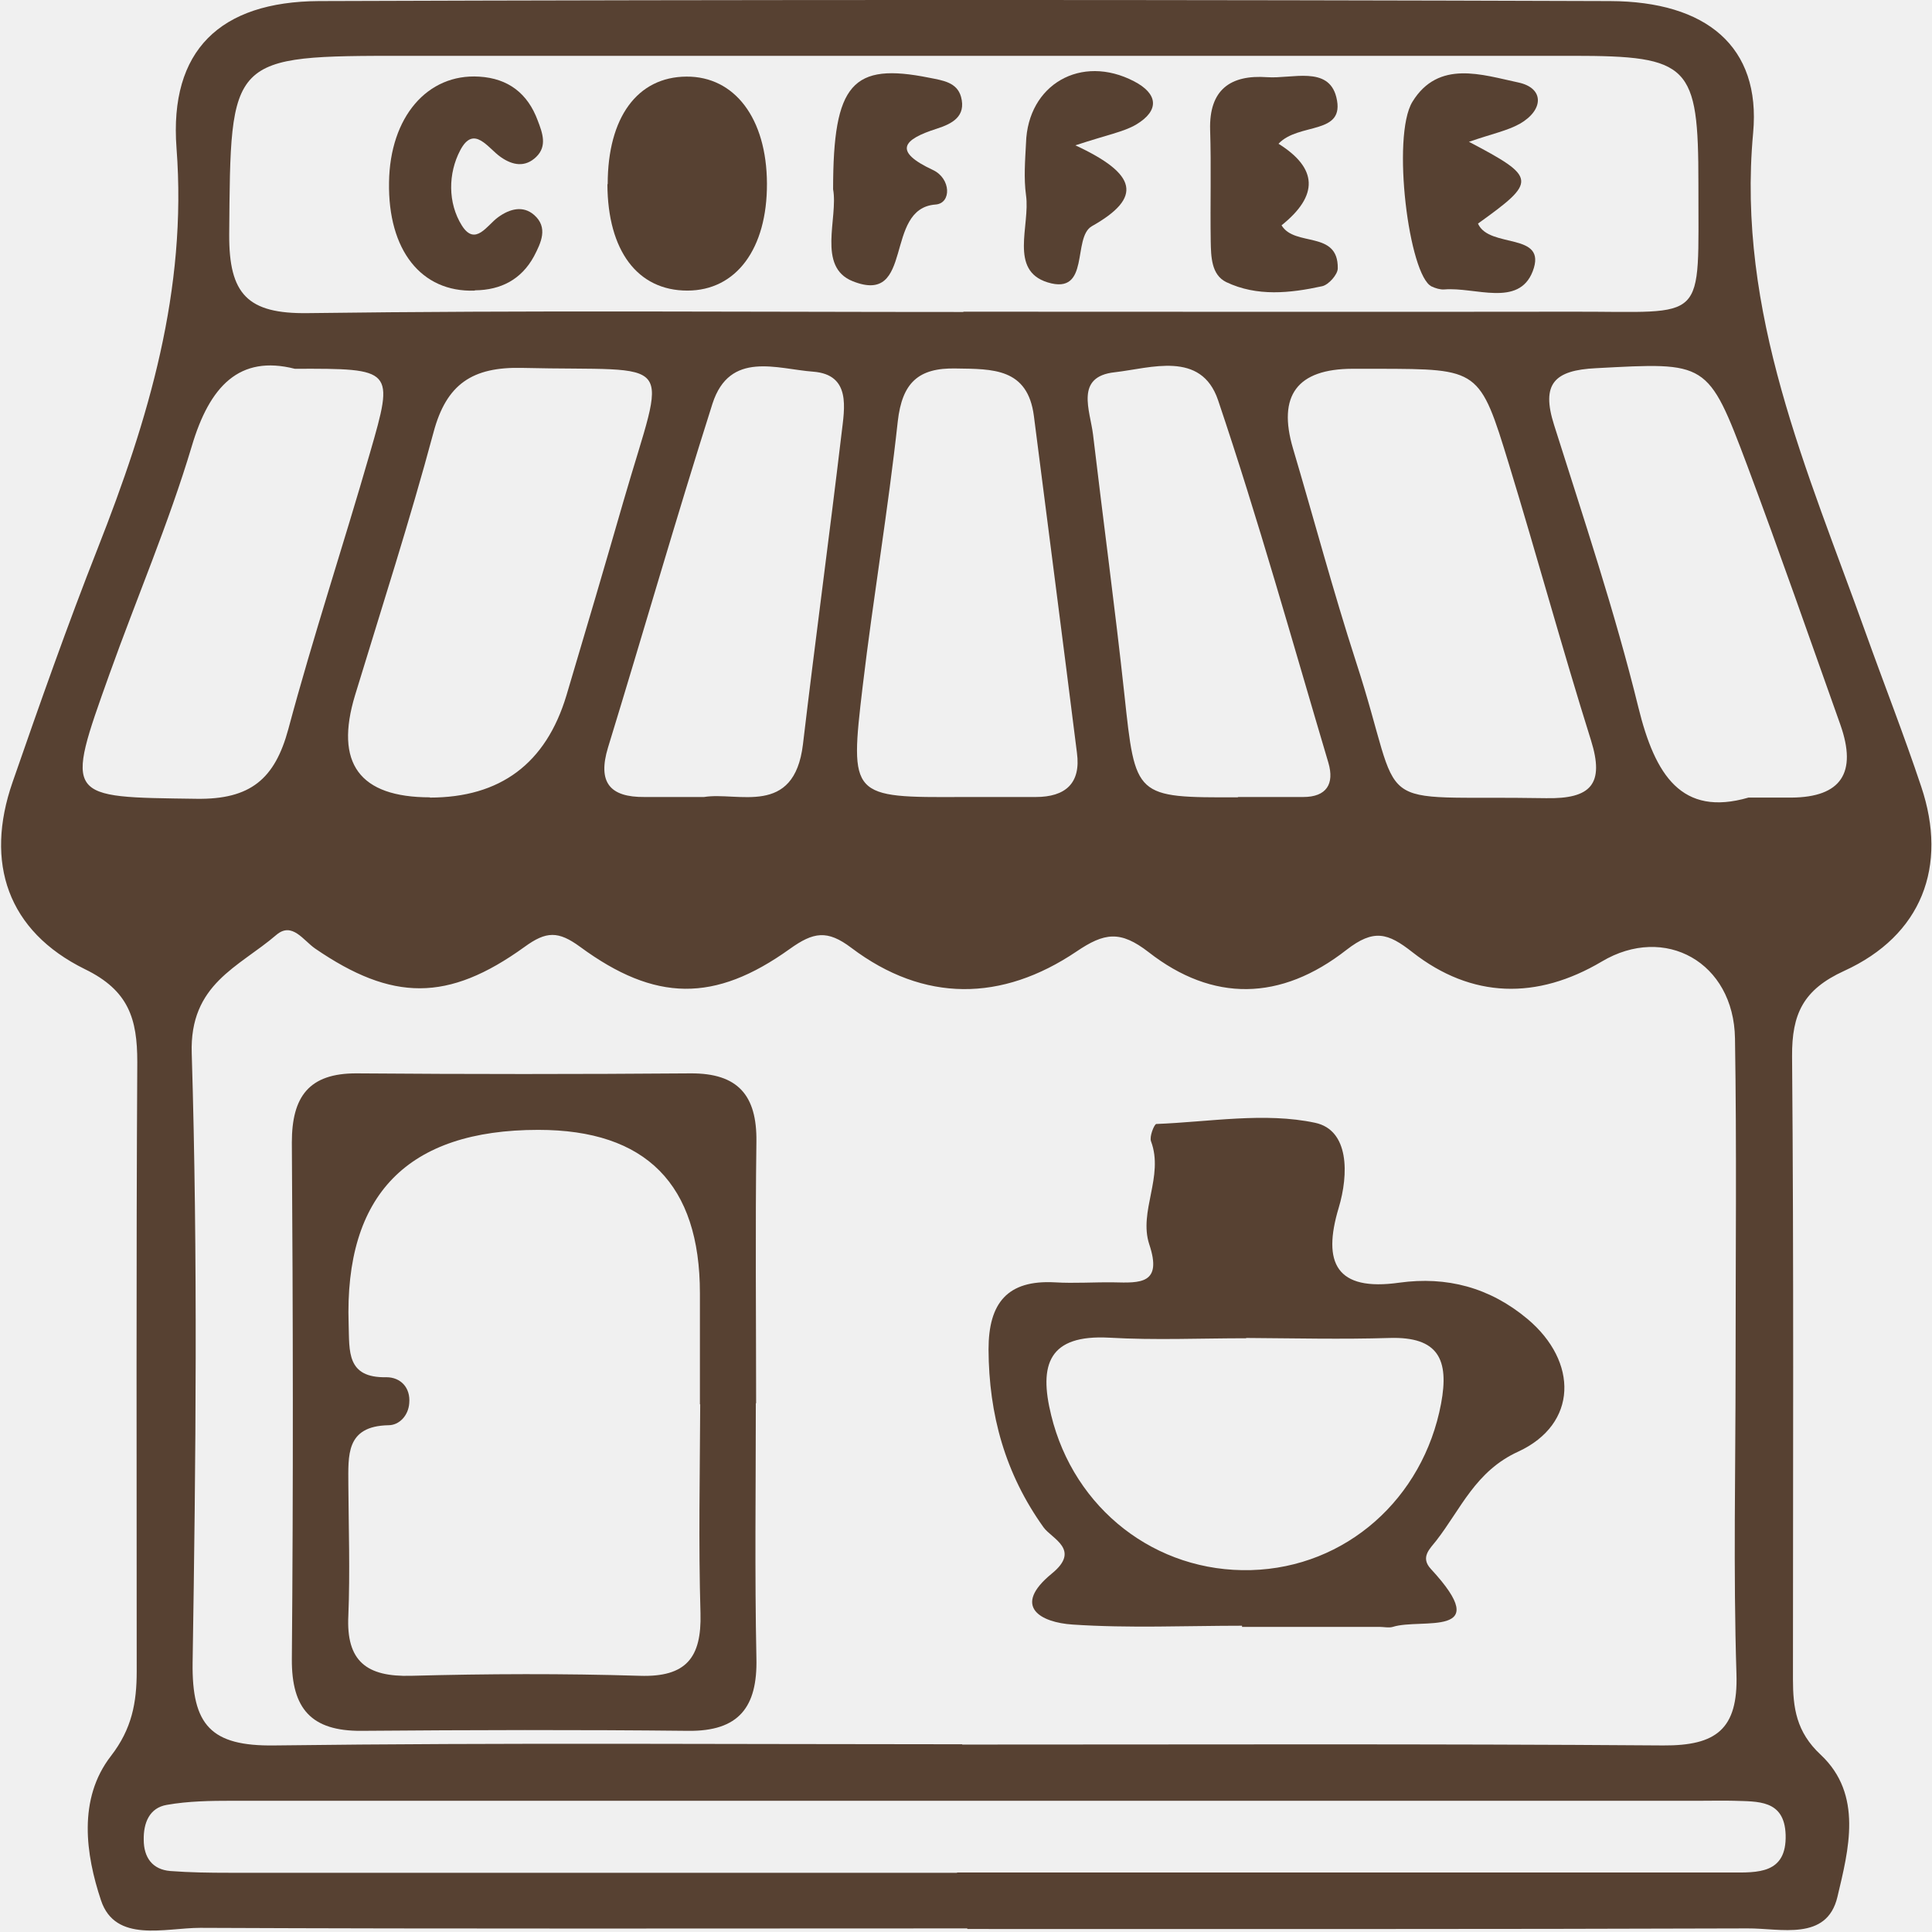
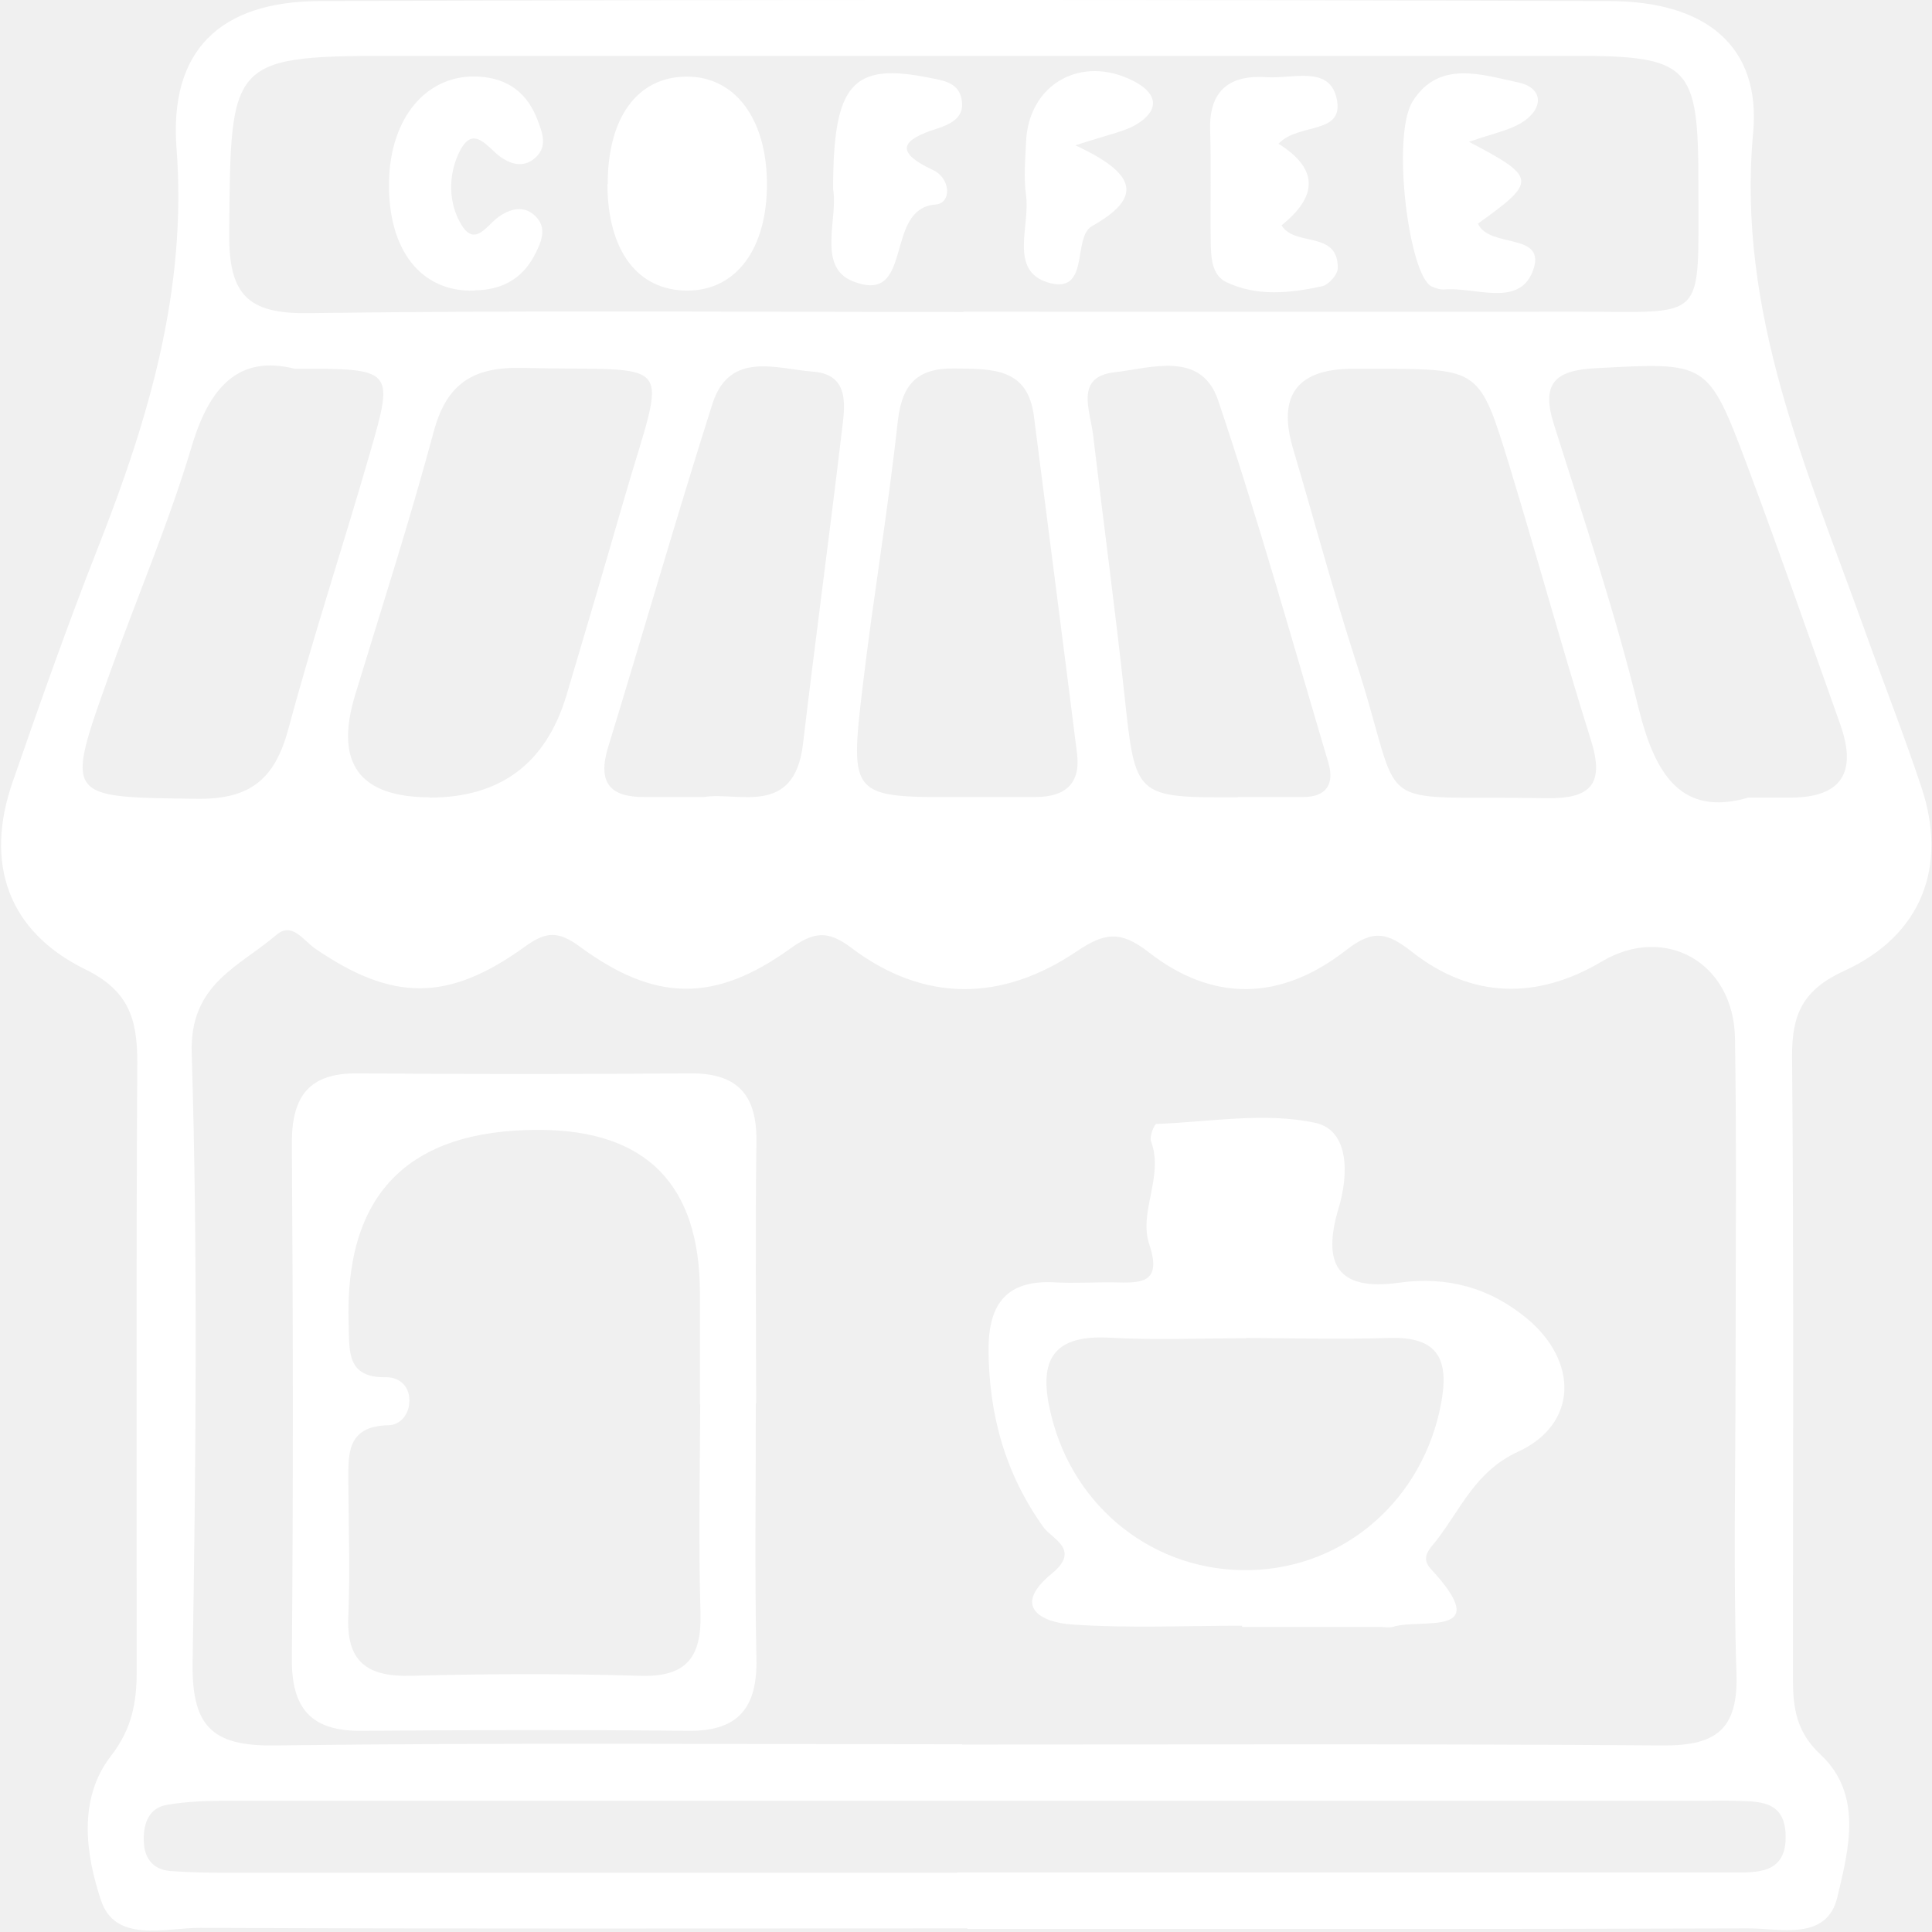
<svg xmlns="http://www.w3.org/2000/svg" width="66" height="66" viewBox="0 0 66 66" fill="none">
-   <path d="M33.04 65.877C24.31 65.877 15.57 65.897 6.84 65.858C5.64 65.858 3.94 66.388 3.45 64.918C2.93 63.358 2.65 61.458 3.79 59.987C4.51 59.057 4.67 58.157 4.67 57.097C4.67 50.157 4.65 43.218 4.69 36.278C4.69 34.807 4.4 33.837 2.9 33.108C0.26 31.808 -0.53 29.477 0.43 26.718C1.36 24.038 2.3 21.367 3.34 18.727C5.07 14.328 6.4 9.918 6.03 5.058C5.78 1.718 7.52 0.058 10.89 0.037C25.59 -0.013 40.3 -0.013 55 0.037C58.29 0.048 60.16 1.587 59.89 4.537C59.32 10.697 61.75 16.078 63.73 21.608C64.36 23.367 65.04 25.098 65.63 26.867C66.55 29.598 65.65 31.957 63 33.167C61.6 33.807 61.21 34.638 61.22 36.087C61.28 43.178 61.25 50.267 61.25 57.358C61.25 58.337 61.36 59.167 62.2 59.947C63.65 61.307 63.15 63.197 62.77 64.797C62.41 66.328 60.82 65.868 59.7 65.877C50.82 65.907 41.94 65.897 33.05 65.897L33.04 65.877ZM32.87 59.597C40.85 59.597 48.84 59.568 56.82 59.627C58.62 59.638 59.38 59.078 59.32 57.188C59.21 53.688 59.29 50.178 59.29 46.667C59.29 42.938 59.33 39.208 59.27 35.477C59.23 32.867 56.87 31.567 54.72 32.847C52.51 34.157 50.28 34.117 48.25 32.528C47.41 31.867 46.93 31.727 46 32.447C43.75 34.208 41.43 34.237 39.24 32.528C38.27 31.777 37.73 31.858 36.77 32.508C34.23 34.218 31.57 34.258 29.08 32.377C28.26 31.758 27.79 31.837 26.98 32.417C24.41 34.258 22.38 34.227 19.82 32.347C19.07 31.797 18.66 31.808 17.92 32.347C15.3 34.237 13.4 34.208 10.77 32.407C10.36 32.127 9.98 31.477 9.44 31.938C8.16 33.038 6.47 33.608 6.55 35.987C6.76 42.917 6.69 49.858 6.58 56.797C6.55 58.938 7.21 59.657 9.37 59.627C17.2 59.528 25.04 59.587 32.87 59.587V59.597ZM32.91 10.648C39.85 10.648 46.79 10.658 53.73 10.648C58.37 10.637 58.01 11.127 58.02 6.268C58.02 2.218 57.73 1.907 53.73 1.907C40.45 1.907 27.16 1.907 13.88 1.907C7.8 1.907 7.88 1.907 7.83 8.008C7.82 10.047 8.45 10.727 10.52 10.697C17.98 10.598 25.44 10.658 32.91 10.658V10.648ZM32.7 63.968C35.91 63.968 39.12 63.968 42.33 63.968C47.93 63.968 53.53 63.968 59.13 63.968C60.03 63.968 61.04 64.028 61 62.678C60.96 61.468 60.04 61.547 59.22 61.517C58.85 61.508 58.47 61.517 58.1 61.517C41.38 61.517 24.65 61.517 7.93 61.517C7.19 61.517 6.43 61.528 5.7 61.657C5.1 61.758 4.9 62.278 4.91 62.847C4.91 63.447 5.2 63.867 5.82 63.917C6.49 63.968 7.16 63.977 7.83 63.977C16.12 63.977 24.4 63.977 32.69 63.977L32.7 63.968ZM14.68 27.247C17.093 27.247 18.65 26.084 19.35 23.758C20.01 21.547 20.66 19.337 21.3 17.117C22.78 12.008 23.21 12.697 17.84 12.568C16.14 12.527 15.25 13.117 14.81 14.768C14 17.788 13.04 20.758 12.13 23.747C11.423 26.074 12.277 27.238 14.69 27.238L14.68 27.247ZM47.09 12.598C46.79 12.598 46.49 12.598 46.2 12.598C44.313 12.604 43.637 13.511 44.17 15.318C44.89 17.747 45.54 20.188 46.32 22.598C48.06 27.938 46.58 27.157 52.81 27.267C54.35 27.297 54.82 26.788 54.35 25.288C53.37 22.168 52.51 19.008 51.55 15.867C50.55 12.598 50.53 12.607 47.09 12.598ZM10.07 12.598C8.18 12.117 7.16 13.188 6.55 15.248C5.76 17.887 4.67 20.427 3.74 23.027C2.21 27.308 2.22 27.227 6.71 27.288C8.56 27.317 9.39 26.608 9.85 24.907C10.7 21.738 11.73 18.628 12.64 15.467C13.47 12.598 13.45 12.588 10.07 12.598ZM59.72 27.247C60.46 27.247 60.83 27.247 61.2 27.247C62.893 27.234 63.45 26.404 62.87 24.758C61.82 21.808 60.79 18.848 59.69 15.908C58.34 12.318 58.32 12.377 54.52 12.578C53.1 12.648 52.64 13.107 53.09 14.518C54.1 17.718 55.17 20.907 55.97 24.168C56.54 26.488 57.45 27.907 59.73 27.247H59.72ZM32.93 27.227C33.75 27.227 34.57 27.227 35.38 27.227C36.4 27.227 36.93 26.758 36.79 25.718C36.31 21.887 35.81 18.058 35.32 14.217C35.11 12.568 33.91 12.607 32.66 12.588C31.36 12.557 30.82 13.088 30.67 14.387C30.34 17.418 29.83 20.418 29.47 23.448C29.02 27.247 29.06 27.247 32.91 27.227H32.93ZM24.05 27.227C25.21 27.038 27.13 27.918 27.43 25.427C27.85 21.878 28.33 18.337 28.75 14.797C28.85 13.947 29.08 12.797 27.78 12.697C26.55 12.607 24.93 11.967 24.34 13.787C23.1 17.688 21.97 21.628 20.77 25.538C20.41 26.727 20.83 27.238 22.02 27.227C22.62 27.227 23.21 27.227 24.05 27.227ZM42.28 27.227C43.03 27.227 43.77 27.227 44.52 27.227C45.32 27.227 45.59 26.777 45.38 26.058C44.15 21.918 42.99 17.758 41.61 13.668C41.03 11.967 39.31 12.578 38.08 12.717C36.71 12.867 37.24 14.018 37.34 14.848C37.69 17.808 38.09 20.758 38.41 23.718C38.79 27.247 38.76 27.247 42.3 27.238L42.28 27.227Z" fill="#574132" />
-   <path d="M42.45 55.537C40.51 55.537 38.57 55.627 36.64 55.497C35.56 55.427 34.55 54.887 35.93 53.757C36.94 52.937 35.93 52.567 35.65 52.177C34.34 50.347 33.78 48.327 33.77 46.097C33.77 44.517 34.41 43.717 36.04 43.807C36.71 43.847 37.38 43.797 38.05 43.807C38.94 43.827 39.72 43.877 39.26 42.507C38.89 41.377 39.77 40.187 39.32 38.987C39.26 38.827 39.43 38.407 39.5 38.397C41.32 38.327 43.2 37.987 44.93 38.357C46.09 38.607 46.08 40.107 45.73 41.267C45.17 43.137 45.64 44.127 47.81 43.817C49.42 43.597 50.89 43.977 52.18 45.057C53.92 46.517 53.9 48.647 51.87 49.587C50.4 50.257 49.91 51.547 49.06 52.637C48.85 52.907 48.51 53.197 48.88 53.597C51.09 55.987 48.55 55.267 47.58 55.577C47.44 55.617 47.28 55.577 47.13 55.577C45.56 55.577 44 55.577 42.43 55.577V55.527L42.45 55.537ZM42.57 45.717C41.01 45.717 39.45 45.787 37.89 45.697C35.83 45.587 35.48 46.607 35.91 48.347C36.69 51.547 39.48 53.727 42.74 53.637C45.98 53.547 48.62 51.197 49.23 47.947C49.51 46.447 49.14 45.657 47.47 45.707C45.84 45.757 44.2 45.717 42.57 45.707V45.717Z" fill="#574132" />
-   <path d="M25.82 47.938C25.82 50.838 25.78 53.748 25.84 56.648C25.88 58.318 25.24 59.148 23.51 59.128C19.79 59.088 16.06 59.098 12.34 59.128C10.64 59.138 9.96 58.378 9.97 56.678C10.02 50.798 10.01 44.908 9.97 39.028C9.97 37.468 10.55 36.658 12.19 36.668C15.99 36.698 19.79 36.698 23.59 36.668C25.21 36.658 25.86 37.418 25.84 38.998C25.8 41.978 25.83 44.958 25.83 47.938H25.82ZM23.91 47.978C23.91 46.708 23.91 45.448 23.91 44.178C23.91 40.458 22.07 38.598 18.39 38.598C13.923 38.598 11.763 40.811 11.91 45.238C11.94 46.158 11.83 47.078 13.2 47.048C13.68 47.048 14.03 47.398 13.98 47.938C13.95 48.358 13.64 48.688 13.27 48.688C11.8 48.718 11.9 49.728 11.9 50.718C11.91 52.208 11.96 53.698 11.9 55.188C11.82 56.758 12.53 57.288 14.04 57.248C16.64 57.178 19.25 57.168 21.86 57.248C23.44 57.298 23.97 56.628 23.93 55.118C23.86 52.738 23.91 50.358 23.92 47.968L23.91 47.978Z" fill="#574132" />
-   <path d="M20.76 6.287C20.76 4.017 21.77 2.627 23.45 2.617C25.1 2.607 26.19 4.047 26.2 6.267C26.21 8.497 25.15 9.927 23.48 9.927C21.78 9.927 20.76 8.567 20.75 6.297L20.76 6.287Z" fill="#574132" />
-   <path d="M50.17 4.838C52.51 6.068 52.51 6.188 50.49 7.638C50.87 8.508 52.88 7.908 52.36 9.268C51.88 10.508 50.39 9.798 49.34 9.888C49.2 9.898 49.04 9.848 48.91 9.788C48.13 9.428 47.53 4.658 48.25 3.478C49.14 2.028 50.64 2.558 51.87 2.818C52.76 3.008 52.74 3.758 51.92 4.228C51.49 4.468 50.98 4.568 50.17 4.848V4.838Z" fill="#574132" />
-   <path d="M43.67 4.907C45.017 5.747 45.053 6.677 43.78 7.697C44.23 8.447 45.72 7.857 45.7 9.167C45.7 9.377 45.39 9.727 45.17 9.777C44.07 10.017 42.94 10.137 41.89 9.637C41.38 9.387 41.37 8.767 41.36 8.237C41.34 6.967 41.38 5.707 41.34 4.437C41.3 3.067 42.03 2.547 43.29 2.637C44.13 2.697 45.38 2.237 45.65 3.317C45.98 4.637 44.36 4.167 43.67 4.917V4.907Z" fill="#574132" />
-   <path d="M16.21 9.928C14.39 9.988 13.25 8.548 13.29 6.228C13.32 3.998 14.6 2.508 16.37 2.618C17.37 2.678 18.03 3.198 18.37 4.118C18.53 4.538 18.7 4.988 18.32 5.358C17.94 5.728 17.51 5.648 17.11 5.368C16.67 5.068 16.19 4.238 15.72 5.138C15.31 5.918 15.29 6.928 15.78 7.708C16.24 8.428 16.64 7.688 17.02 7.418C17.42 7.128 17.87 7.018 18.24 7.338C18.74 7.768 18.48 8.298 18.24 8.758C17.81 9.548 17.11 9.908 16.23 9.918L16.21 9.928Z" fill="#574132" />
-   <path d="M28.46 6.467C28.46 2.847 29.12 2.127 31.75 2.657C32.2 2.747 32.69 2.807 32.83 3.307C33.01 3.977 32.53 4.227 32 4.397C30.84 4.767 30.5 5.167 31.87 5.807C32.49 6.097 32.51 6.947 31.96 6.987C30.17 7.117 31.26 10.457 29.13 9.607C27.9 9.117 28.64 7.447 28.46 6.467Z" fill="#574132" />
-   <path d="M36.72 4.957C38.86 5.947 39.04 6.747 37.3 7.727C36.62 8.117 37.26 10.097 35.79 9.647C34.46 9.237 35.2 7.707 35.05 6.667C34.97 6.087 35.02 5.477 35.05 4.887C35.11 2.887 36.93 1.837 38.74 2.777C39.55 3.197 39.63 3.767 38.81 4.257C38.38 4.507 37.85 4.597 36.73 4.967L36.72 4.957Z" fill="#574132" />
+   <path d="M33.04 65.877C24.31 65.877 15.57 65.897 6.84 65.858C5.64 65.858 3.94 66.388 3.45 64.918C2.93 63.358 2.65 61.458 3.79 59.987C4.51 59.057 4.67 58.157 4.67 57.097C4.67 50.157 4.65 43.218 4.69 36.278C4.69 34.807 4.4 33.837 2.9 33.108C0.26 31.808 -0.53 29.477 0.43 26.718C1.36 24.038 2.3 21.367 3.34 18.727C5.07 14.328 6.4 9.918 6.03 5.058C5.78 1.718 7.52 0.058 10.89 0.037C25.59 -0.013 40.3 -0.013 55 0.037C58.29 0.048 60.16 1.587 59.89 4.537C59.32 10.697 61.75 16.078 63.73 21.608C64.36 23.367 65.04 25.098 65.63 26.867C66.55 29.598 65.65 31.957 63 33.167C61.6 33.807 61.21 34.638 61.22 36.087C61.28 43.178 61.25 50.267 61.25 57.358C61.25 58.337 61.36 59.167 62.2 59.947C63.65 61.307 63.15 63.197 62.77 64.797C62.41 66.328 60.82 65.868 59.7 65.877C50.82 65.907 41.94 65.897 33.05 65.897L33.04 65.877ZM32.87 59.597C40.85 59.597 48.84 59.568 56.82 59.627C58.62 59.638 59.38 59.078 59.32 57.188C59.21 53.688 59.29 50.178 59.29 46.667C59.29 42.938 59.33 39.208 59.27 35.477C59.23 32.867 56.87 31.567 54.72 32.847C52.51 34.157 50.28 34.117 48.25 32.528C47.41 31.867 46.93 31.727 46 32.447C43.75 34.208 41.43 34.237 39.24 32.528C38.27 31.777 37.73 31.858 36.77 32.508C34.23 34.218 31.57 34.258 29.08 32.377C28.26 31.758 27.79 31.837 26.98 32.417C24.41 34.258 22.38 34.227 19.82 32.347C19.07 31.797 18.66 31.808 17.92 32.347C15.3 34.237 13.4 34.208 10.77 32.407C10.36 32.127 9.98 31.477 9.44 31.938C8.16 33.038 6.47 33.608 6.55 35.987C6.76 42.917 6.69 49.858 6.58 56.797C6.55 58.938 7.21 59.657 9.37 59.627C17.2 59.528 25.04 59.587 32.87 59.587V59.597ZM32.91 10.648C39.85 10.648 46.79 10.658 53.73 10.648C58.37 10.637 58.01 11.127 58.02 6.268C58.02 2.218 57.73 1.907 53.73 1.907C40.45 1.907 27.16 1.907 13.88 1.907C7.8 1.907 7.88 1.907 7.83 8.008C7.82 10.047 8.45 10.727 10.52 10.697C17.98 10.598 25.44 10.658 32.91 10.658V10.648ZM32.7 63.968C35.91 63.968 39.12 63.968 42.33 63.968C47.93 63.968 53.53 63.968 59.13 63.968C60.03 63.968 61.04 64.028 61 62.678C60.96 61.468 60.04 61.547 59.22 61.517C58.85 61.508 58.47 61.517 58.1 61.517C41.38 61.517 24.65 61.517 7.93 61.517C7.19 61.517 6.43 61.528 5.7 61.657C5.1 61.758 4.9 62.278 4.91 62.847C4.91 63.447 5.2 63.867 5.82 63.917C6.49 63.968 7.16 63.977 7.83 63.977C16.12 63.977 24.4 63.977 32.69 63.977L32.7 63.968ZM14.68 27.247C17.093 27.247 18.65 26.084 19.35 23.758C20.01 21.547 20.66 19.337 21.3 17.117C22.78 12.008 23.21 12.697 17.84 12.568C16.14 12.527 15.25 13.117 14.81 14.768C14 17.788 13.04 20.758 12.13 23.747C11.423 26.074 12.277 27.238 14.69 27.238L14.68 27.247ZM47.09 12.598C46.79 12.598 46.49 12.598 46.2 12.598C44.313 12.604 43.637 13.511 44.17 15.318C44.89 17.747 45.54 20.188 46.32 22.598C48.06 27.938 46.58 27.157 52.81 27.267C54.35 27.297 54.82 26.788 54.35 25.288C53.37 22.168 52.51 19.008 51.55 15.867C50.55 12.598 50.53 12.607 47.09 12.598ZM10.07 12.598C8.18 12.117 7.16 13.188 6.55 15.248C5.76 17.887 4.67 20.427 3.74 23.027C2.21 27.308 2.22 27.227 6.71 27.288C8.56 27.317 9.39 26.608 9.85 24.907C10.7 21.738 11.73 18.628 12.64 15.467C13.47 12.598 13.45 12.588 10.07 12.598ZM59.72 27.247C60.46 27.247 60.83 27.247 61.2 27.247C62.893 27.234 63.45 26.404 62.87 24.758C61.82 21.808 60.79 18.848 59.69 15.908C58.34 12.318 58.32 12.377 54.52 12.578C53.1 12.648 52.64 13.107 53.09 14.518C54.1 17.718 55.17 20.907 55.97 24.168C56.54 26.488 57.45 27.907 59.73 27.247H59.72ZM32.93 27.227C33.75 27.227 34.57 27.227 35.38 27.227C36.4 27.227 36.93 26.758 36.79 25.718C36.31 21.887 35.81 18.058 35.32 14.217C35.11 12.568 33.91 12.607 32.66 12.588C31.36 12.557 30.82 13.088 30.67 14.387C30.34 17.418 29.83 20.418 29.47 23.448C29.02 27.247 29.06 27.247 32.91 27.227H32.93ZM24.05 27.227C25.21 27.038 27.13 27.918 27.43 25.427C27.85 21.878 28.33 18.337 28.75 14.797C28.85 13.947 29.08 12.797 27.78 12.697C26.55 12.607 24.93 11.967 24.34 13.787C23.1 17.688 21.97 21.628 20.77 25.538C20.41 26.727 20.83 27.238 22.02 27.227C22.62 27.227 23.21 27.227 24.05 27.227ZM42.28 27.227C43.03 27.227 43.77 27.227 44.52 27.227C45.32 27.227 45.59 26.777 45.38 26.058C44.15 21.918 42.99 17.758 41.61 13.668C41.03 11.967 39.31 12.578 38.08 12.717C36.71 12.867 37.24 14.018 37.34 14.848C37.69 17.808 38.09 20.758 38.41 23.718C38.79 27.247 38.76 27.247 42.3 27.238L42.28 27.227Z" fill="#ffffff" />
+   <path d="M42.45 55.537C40.51 55.537 38.57 55.627 36.64 55.497C35.56 55.427 34.55 54.887 35.93 53.757C36.94 52.937 35.93 52.567 35.65 52.177C34.34 50.347 33.78 48.327 33.77 46.097C33.77 44.517 34.41 43.717 36.04 43.807C36.71 43.847 37.38 43.797 38.05 43.807C38.94 43.827 39.72 43.877 39.26 42.507C38.89 41.377 39.77 40.187 39.32 38.987C39.26 38.827 39.43 38.407 39.5 38.397C41.32 38.327 43.2 37.987 44.93 38.357C46.09 38.607 46.08 40.107 45.73 41.267C45.17 43.137 45.64 44.127 47.81 43.817C49.42 43.597 50.89 43.977 52.18 45.057C53.92 46.517 53.9 48.647 51.87 49.587C50.4 50.257 49.91 51.547 49.06 52.637C48.85 52.907 48.51 53.197 48.88 53.597C51.09 55.987 48.55 55.267 47.58 55.577C47.44 55.617 47.28 55.577 47.13 55.577C45.56 55.577 44 55.577 42.43 55.577V55.527L42.45 55.537ZM42.57 45.717C41.01 45.717 39.45 45.787 37.89 45.697C35.83 45.587 35.48 46.607 35.91 48.347C36.69 51.547 39.48 53.727 42.74 53.637C45.98 53.547 48.62 51.197 49.23 47.947C49.51 46.447 49.14 45.657 47.47 45.707C45.84 45.757 44.2 45.717 42.57 45.707V45.717Z" fill="#ffffff" />
+   <path d="M25.82 47.938C25.82 50.838 25.78 53.748 25.84 56.648C25.88 58.318 25.24 59.148 23.51 59.128C19.79 59.088 16.06 59.098 12.34 59.128C10.64 59.138 9.96 58.378 9.97 56.678C10.02 50.798 10.01 44.908 9.97 39.028C9.97 37.468 10.55 36.658 12.19 36.668C15.99 36.698 19.79 36.698 23.59 36.668C25.21 36.658 25.86 37.418 25.84 38.998C25.8 41.978 25.83 44.958 25.83 47.938H25.82ZM23.91 47.978C23.91 46.708 23.91 45.448 23.91 44.178C23.91 40.458 22.07 38.598 18.39 38.598C13.923 38.598 11.763 40.811 11.91 45.238C11.94 46.158 11.83 47.078 13.2 47.048C13.68 47.048 14.03 47.398 13.98 47.938C13.95 48.358 13.64 48.688 13.27 48.688C11.8 48.718 11.9 49.728 11.9 50.718C11.91 52.208 11.96 53.698 11.9 55.188C11.82 56.758 12.53 57.288 14.04 57.248C16.64 57.178 19.25 57.168 21.86 57.248C23.44 57.298 23.97 56.628 23.93 55.118C23.86 52.738 23.91 50.358 23.92 47.968L23.91 47.978Z" fill="#ffffff" />
+   <path d="M20.76 6.287C20.76 4.017 21.77 2.627 23.45 2.617C25.1 2.607 26.19 4.047 26.2 6.267C26.21 8.497 25.15 9.927 23.48 9.927C21.78 9.927 20.76 8.567 20.75 6.297L20.76 6.287Z" fill="#ffffff" />
+   <path d="M50.17 4.838C52.51 6.068 52.51 6.188 50.49 7.638C50.87 8.508 52.88 7.908 52.36 9.268C51.88 10.508 50.39 9.798 49.34 9.888C49.2 9.898 49.04 9.848 48.91 9.788C48.13 9.428 47.53 4.658 48.25 3.478C49.14 2.028 50.64 2.558 51.87 2.818C52.76 3.008 52.74 3.758 51.92 4.228C51.49 4.468 50.98 4.568 50.17 4.848V4.838Z" fill="#ffffff" />
+   <path d="M43.67 4.907C45.017 5.747 45.053 6.677 43.78 7.697C44.23 8.447 45.72 7.857 45.7 9.167C45.7 9.377 45.39 9.727 45.17 9.777C44.07 10.017 42.94 10.137 41.89 9.637C41.38 9.387 41.37 8.767 41.36 8.237C41.34 6.967 41.38 5.707 41.34 4.437C41.3 3.067 42.03 2.547 43.29 2.637C44.13 2.697 45.38 2.237 45.65 3.317C45.98 4.637 44.36 4.167 43.67 4.917V4.907Z" fill="#ffffff" />
+   <path d="M16.21 9.928C14.39 9.988 13.25 8.548 13.29 6.228C13.32 3.998 14.6 2.508 16.37 2.618C17.37 2.678 18.03 3.198 18.37 4.118C18.53 4.538 18.7 4.988 18.32 5.358C17.94 5.728 17.51 5.648 17.11 5.368C16.67 5.068 16.19 4.238 15.72 5.138C15.31 5.918 15.29 6.928 15.78 7.708C16.24 8.428 16.64 7.688 17.02 7.418C17.42 7.128 17.87 7.018 18.24 7.338C18.74 7.768 18.48 8.298 18.24 8.758C17.81 9.548 17.11 9.908 16.23 9.918L16.21 9.928Z" fill="#ffffff" />
+   <path d="M28.46 6.467C28.46 2.847 29.12 2.127 31.75 2.657C32.2 2.747 32.69 2.807 32.83 3.307C33.01 3.977 32.53 4.227 32 4.397C30.84 4.767 30.5 5.167 31.87 5.807C32.49 6.097 32.51 6.947 31.96 6.987C30.17 7.117 31.26 10.457 29.13 9.607C27.9 9.117 28.64 7.447 28.46 6.467Z" fill="#ffffff" />
+   <path d="M36.72 4.957C38.86 5.947 39.04 6.747 37.3 7.727C36.62 8.117 37.26 10.097 35.79 9.647C34.46 9.237 35.2 7.707 35.05 6.667C34.97 6.087 35.02 5.477 35.05 4.887C35.11 2.887 36.93 1.837 38.74 2.777C39.55 3.197 39.63 3.767 38.81 4.257C38.38 4.507 37.85 4.597 36.73 4.967L36.72 4.957Z" fill="#ffffff" />
</svg>
